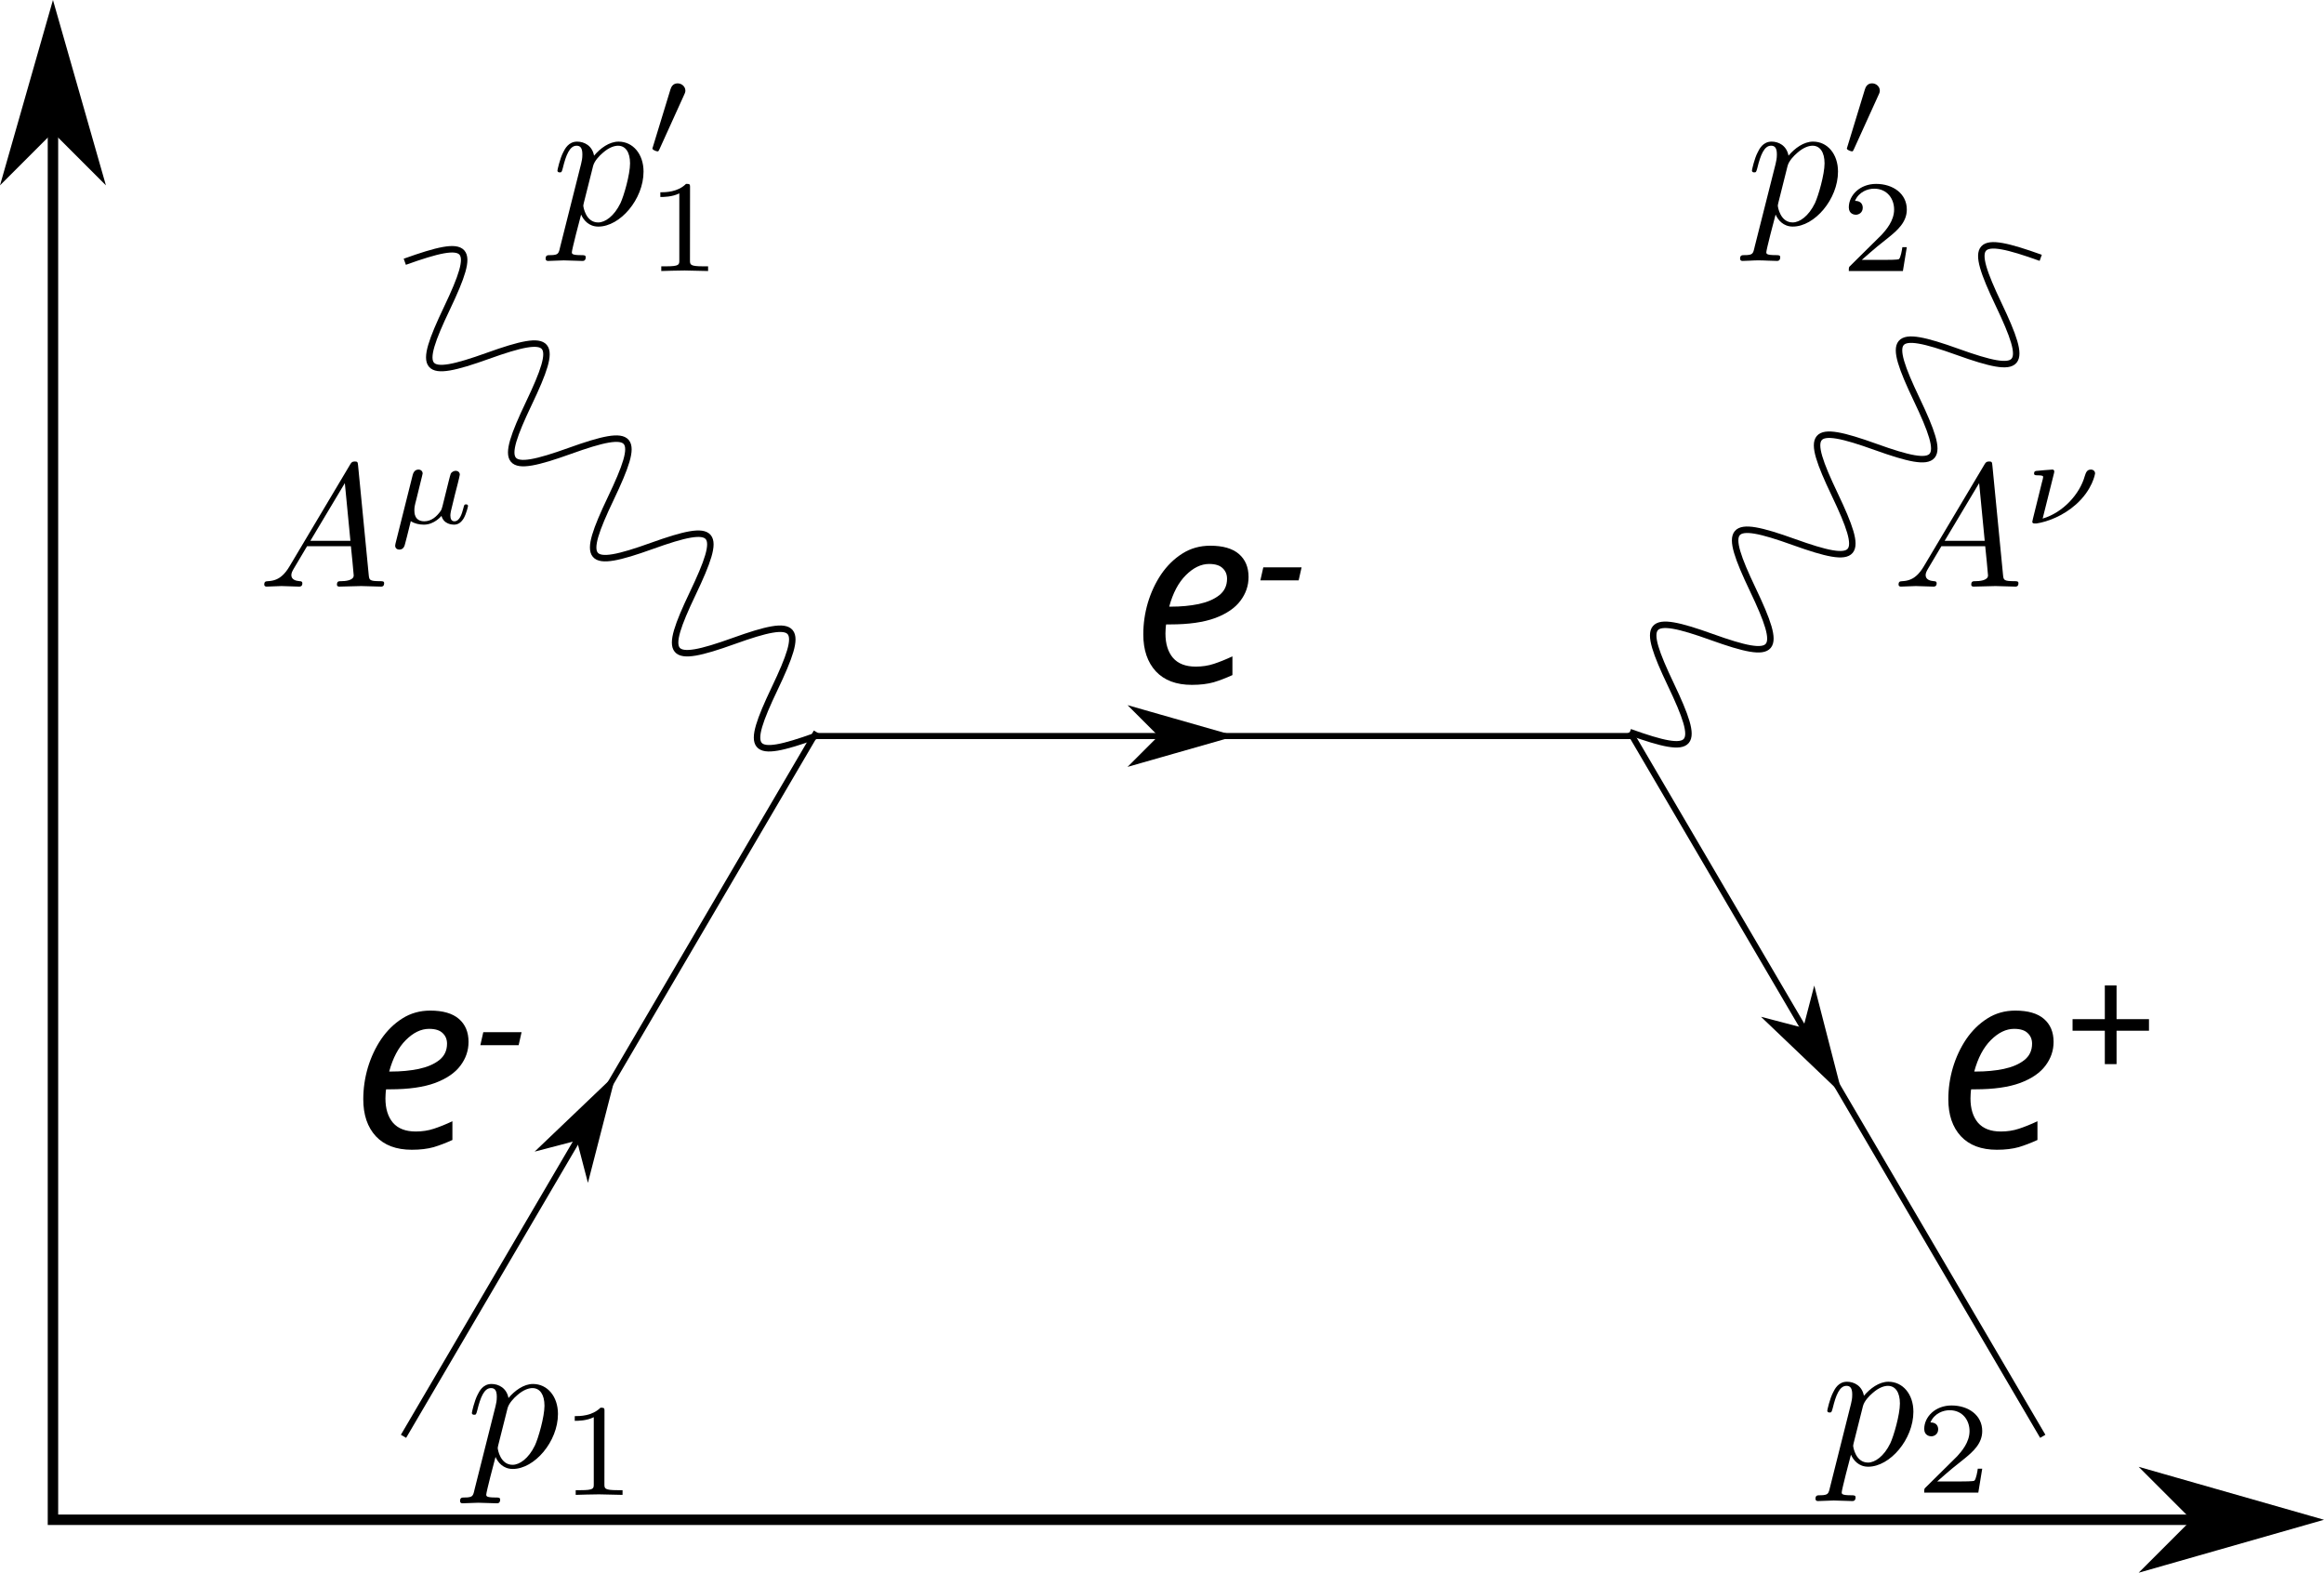
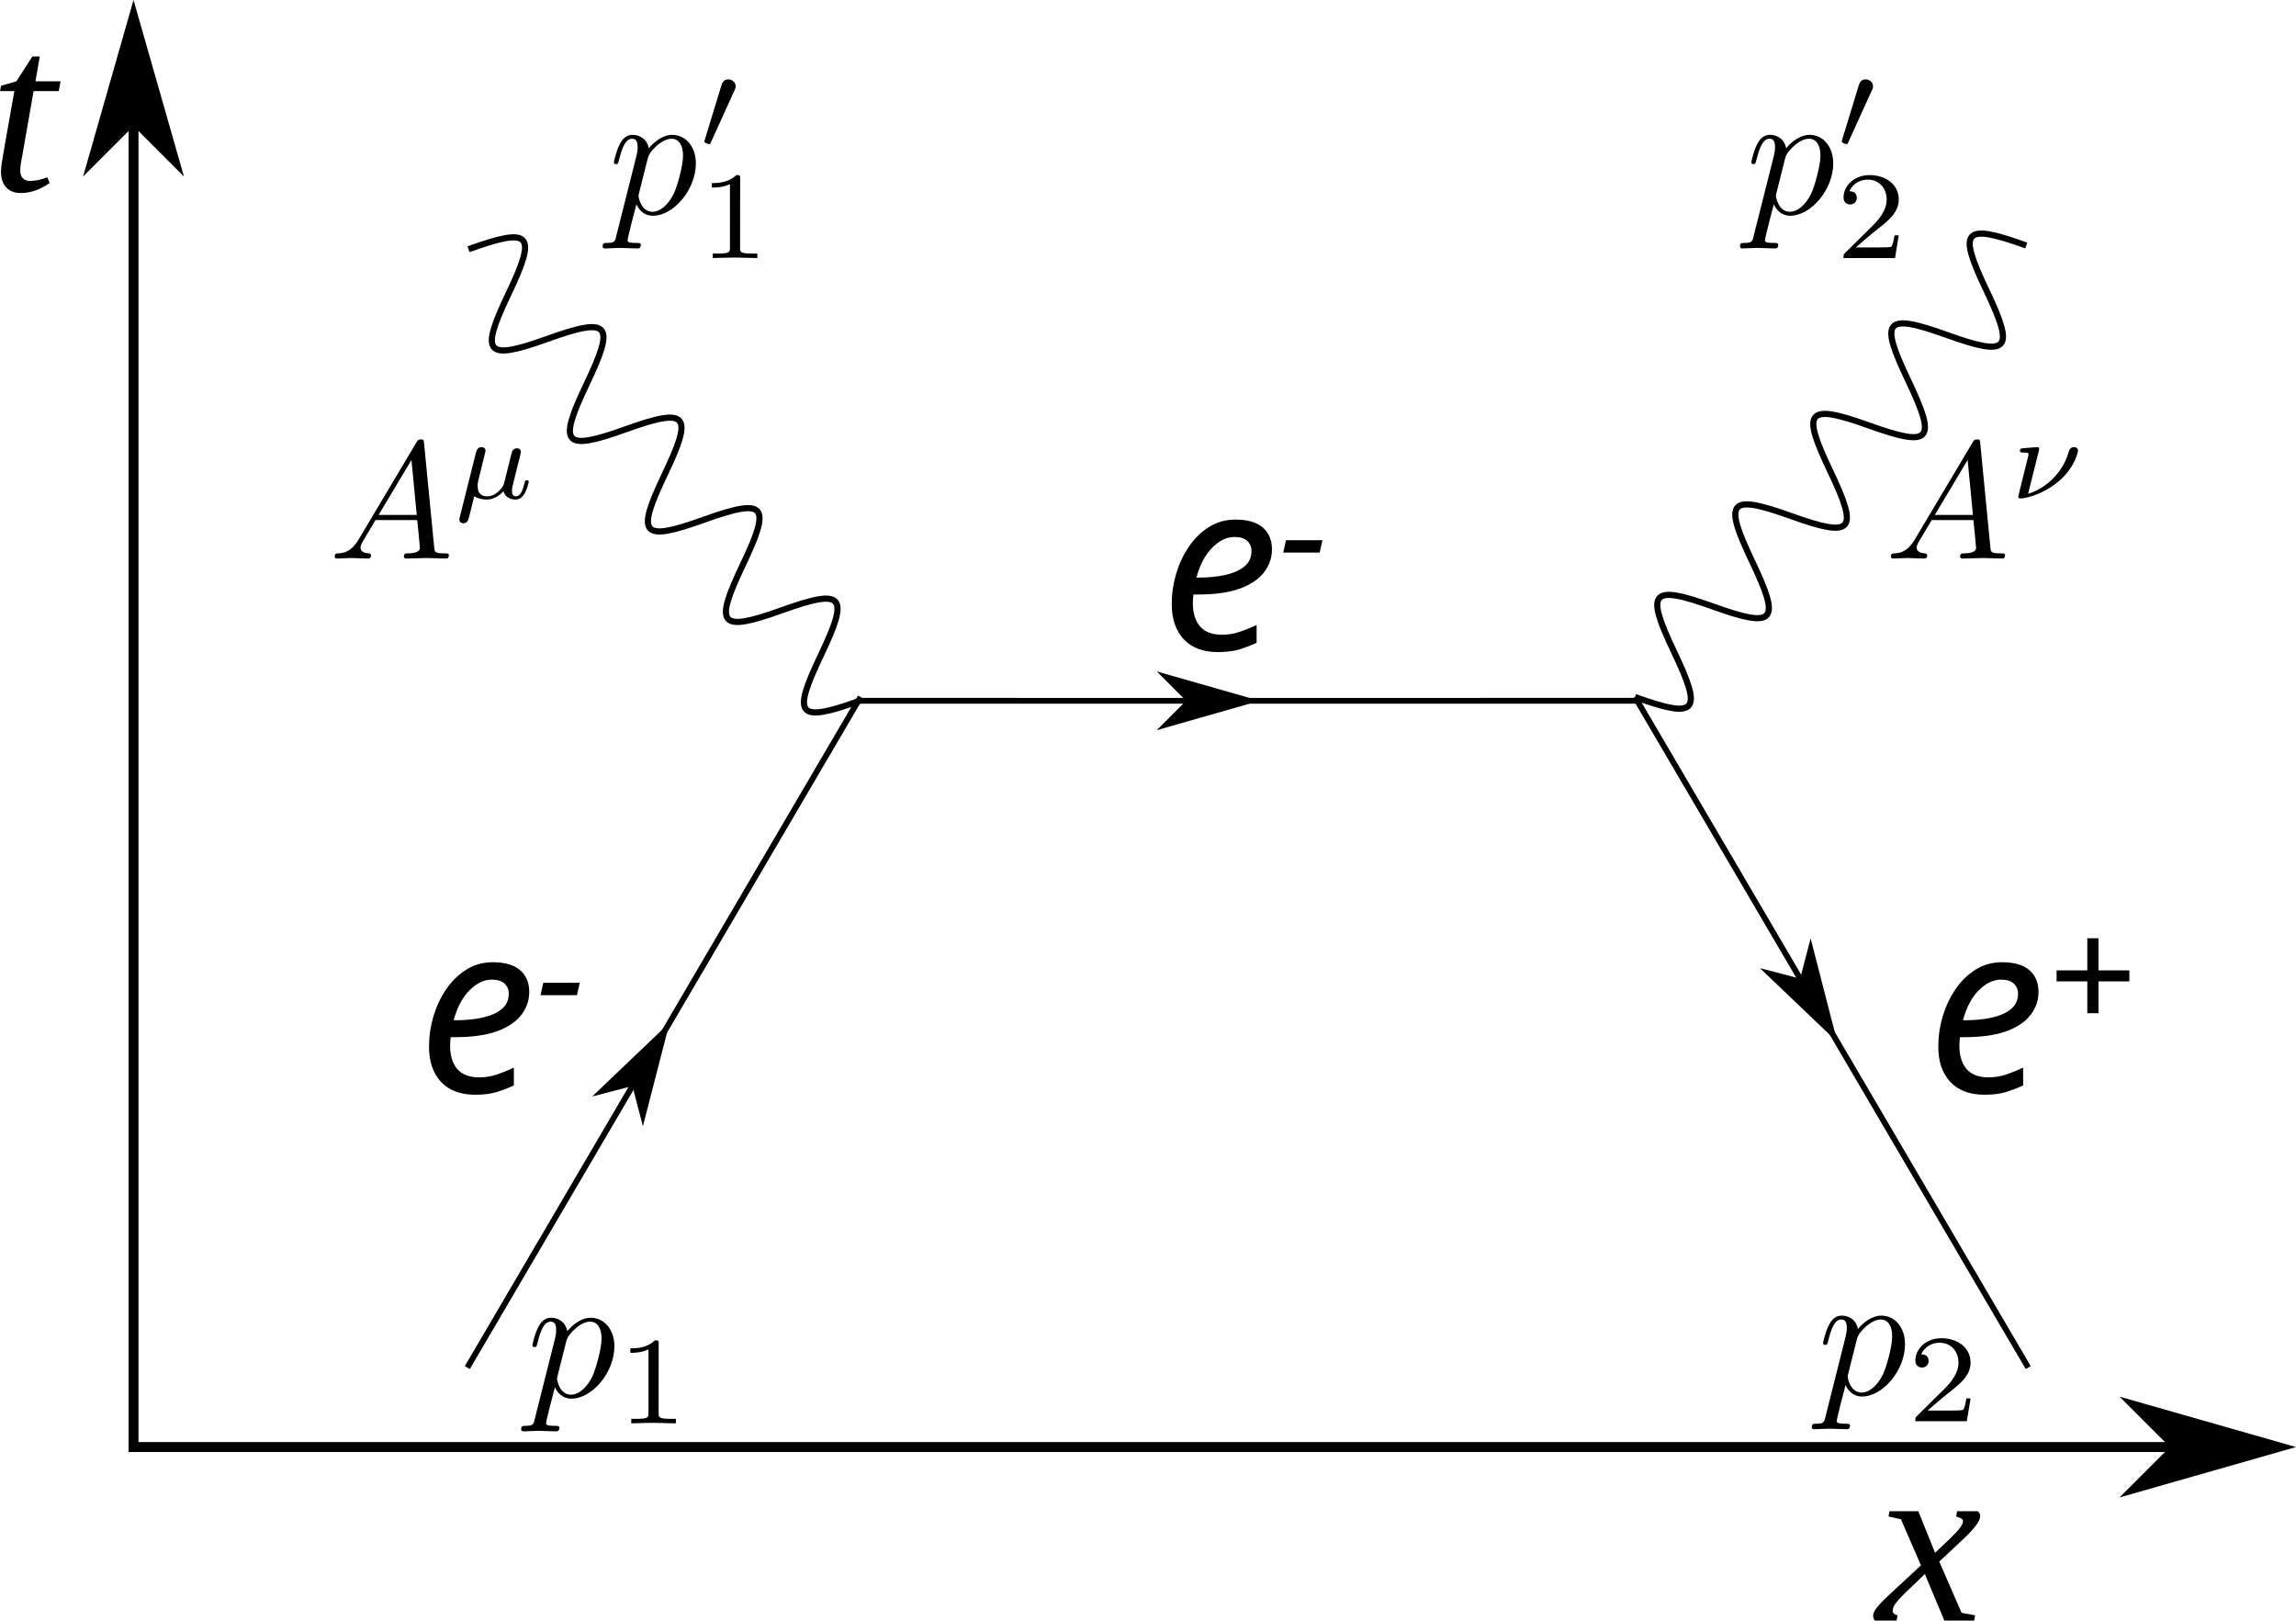
- <svg xmlns="http://www.w3.org/2000/svg" version="1.1" id="svg6866" height="150.808" width="222.863">
+ <svg xmlns="http://www.w3.org/2000/svg" version="1.1" id="svg6866" height="163.207" width="231.231">
  <defs id="defs6868">
    <marker style="overflow:visible" id="Arrow1Lstart" refX="0" refY="0" orient="auto">
      <path transform="matrix(0.8,0,0,0.8,10,0)" style="fill-rule:evenodd;stroke:#000000;stroke-width:1pt" d="M 0,0 5,-5 -12.5,0 5,5 Z" id="path4039" />
    </marker>
    <marker style="overflow:visible" id="Arrow1Lend" refX="0" refY="0" orient="auto">
      <path transform="matrix(-0.8,0,0,-0.8,-10,0)" style="fill-rule:evenodd;stroke:#000000;stroke-width:1pt;marker-start:none" d="M 0,0 5,-5 -12.5,0 5,5 Z" id="path3695" />
    </marker>
    <marker style="overflow:visible" id="marker6911" refX="0" refY="0" orient="auto">
      <path transform="matrix(-0.8,0,0,-0.8,-10,0)" style="fill-rule:evenodd;stroke:#000000;stroke-width:1pt;marker-start:none" d="M 0,0 5,-5 -12.5,0 5,5 Z" id="path6913" />
    </marker>
    <marker style="overflow:visible" id="Arrow1Lend-0" refX="0" refY="0" orient="auto">
      <path transform="matrix(-0.8,0,0,-0.8,-10,0)" style="fill-rule:evenodd;stroke:#000000;stroke-width:1pt;marker-start:none" d="M 0,0 5,-5 -12.5,0 5,5 Z" id="path3695-1" />
    </marker>
    <marker style="overflow:visible" id="marker7518" refX="0" refY="0" orient="auto">
      <path transform="matrix(-0.8,0,0,-0.8,-10,0)" style="fill-rule:evenodd;stroke:#000000;stroke-width:1pt;marker-start:none" d="M 0,0 5,-5 -12.5,0 5,5 Z" id="path7520" />
    </marker>
    <marker style="overflow:visible" id="marker7522" refX="0" refY="0" orient="auto">
      <path transform="matrix(-0.8,0,0,-0.8,-10,0)" style="fill-rule:evenodd;stroke:#000000;stroke-width:1pt;marker-start:none" d="M 0,0 5,-5 -12.5,0 5,5 Z" id="path7524" />
    </marker>
    <marker style="overflow:visible" id="marker7526" refX="0" refY="0" orient="auto">
      <path transform="matrix(-0.8,0,0,-0.8,-10,0)" style="fill-rule:evenodd;stroke:#000000;stroke-width:1pt;marker-start:none" d="M 0,0 5,-5 -12.5,0 5,5 Z" id="path7528" />
    </marker>
  </defs>
-   <g transform="translate(-509.5104,-142.4695)" style="display:inline" id="layer4" />
-   <g transform="translate(-509.5104,-142.4695)" style="display:inline" id="layer1" />
-   <g transform="translate(-509.5104,-142.4695)" style="display:inline" id="layer5">
+   <g transform="translate(-501.1419,-142.4695)" style="display:inline" id="layer4" />
+   <g transform="translate(-501.1419,-142.4695)" style="display:inline" id="layer1" />
+   <g transform="translate(-501.1419,-142.4695)" style="display:inline" id="layer5">
    <path style="display:inline;fill:none;stroke:#000000;stroke-width:0.583px;stroke-linecap:butt;stroke-linejoin:miter;stroke-opacity:1;marker-mid:url(#Arrow1Lend)" d="m 548.206,280.196 19.799,-33.764 19.799,-33.764" id="path7644" />
    <path id="path7652" d="M 705.405,280.196 685.606,246.433 665.807,212.668" style="display:inline;fill:none;stroke:#000000;stroke-width:0.583;stroke-linecap:butt;stroke-linejoin:miter;stroke-miterlimit:4;stroke-dasharray:none;stroke-opacity:1;marker-mid:url(#Arrow1Lstart)" />
    <path style="display:inline;fill:none;stroke:#000000;stroke-width:0.62;stroke-miterlimit:4;stroke-dasharray:none;stroke-opacity:1" d="m 587.728,213.046 c -6.315,2.269 -6.816,1.5 -3.929,-4.557 2.887,-6.058 2.385,-6.827 -3.929,-4.557 -6.315,2.269 -6.816,1.5 -3.929,-4.557 2.887,-6.058 2.386,-6.826 -3.929,-4.557 -6.314,2.269 -6.816,1.5 -3.929,-4.557 2.887,-6.057 2.386,-6.826 -3.929,-4.557 -6.315,2.269 -6.816,1.5 -3.929,-4.557 2.887,-6.058 2.386,-6.826 -3.929,-4.557 -6.315,2.269 -6.816,1.5 -3.929,-4.557 2.887,-6.058 2.276,-6.732 -4.039,-4.463" id="path7656" />
    <path style="display:inline;fill:none;stroke:#000000;stroke-width:1px;stroke-linecap:butt;stroke-linejoin:miter;stroke-opacity:1;marker-start:url(#Arrow1Lstart);marker-end:url(#Arrow1Lend)" d="M 514.589,144.411 V 288.199 H 730.432" id="path7660" />
    <text id="text7665" y="161.676" x="500.087" style="font-style:italic;font-variant:normal;font-weight:normal;font-stretch:normal;line-height:0%;font-family:'Times New Roman';-inkscape-font-specification:'Bitstream Vera Sans Oblique';text-align:start;writing-mode:lr-tb;text-anchor:start;fill:#000000;fill-opacity:1;stroke:none" xml:space="preserve">
      <tspan style="font-size:24px;line-height:1" y="161.676" x="500.087" id="tspan7667">t</tspan>
    </text>
    <text xml:space="preserve" style="font-style:italic;font-variant:normal;font-weight:normal;font-stretch:normal;line-height:0%;font-family:'Times New Roman';-inkscape-font-specification:'Bitstream Vera Sans Oblique';text-align:start;writing-mode:lr-tb;text-anchor:start;fill:#000000;fill-opacity:1;stroke:none" x="690.087" y="305.676" id="text7669">
      <tspan style="font-size:24px;line-height:1" id="tspan7671" x="690.087" y="305.676">x</tspan>
    </text>
    <text id="text3223" y="252.484" x="543.192" style="font-style:normal;font-variant:normal;font-weight:normal;font-stretch:normal;line-height:0%;font-family:cmr10;-inkscape-font-specification:cmr10;text-align:start;letter-spacing:0px;word-spacing:0px;writing-mode:lr-tb;text-anchor:start;fill:#000000;fill-opacity:1;stroke:none" xml:space="preserve">
      <tspan style="font-style:italic;font-size:24px;line-height:1;-inkscape-font-specification:'Bitstream Charter Italic'" y="252.484" x="543.192" id="tspan3225">e<tspan id="tspan3229" style="font-style:italic;font-variant:normal;font-weight:normal;font-stretch:normal;font-size:65.001%;font-family:'Bitstream Charter';-inkscape-font-specification:'Bitstream Charter Italic';baseline-shift:super">-</tspan>
      </tspan>
    </text>
    <text xml:space="preserve" style="font-style:normal;font-variant:normal;font-weight:normal;font-stretch:normal;line-height:0%;font-family:cmr10;-inkscape-font-specification:cmr10;text-align:start;letter-spacing:0px;word-spacing:0px;writing-mode:lr-tb;text-anchor:start;fill:#000000;fill-opacity:1;stroke:none" x="695.192" y="252.484" id="text4685">
      <tspan id="tspan4687" x="695.192" y="252.484" style="font-style:italic;font-size:24px;line-height:1;-inkscape-font-specification:'Bitstream Charter Italic'">e<tspan style="font-style:italic;font-variant:normal;font-weight:normal;font-stretch:normal;font-size:65.001%;font-family:'Bitstream Charter';-inkscape-font-specification:'Bitstream Charter Italic';baseline-shift:super" id="tspan4689">+</tspan>
      </tspan>
    </text>
    <path id="path3922" d="m 587.728,213.046 39.139,1.5e-4 39.139,-1.5e-4" style="display:inline;fill:none;stroke:#000000;stroke-width:0.583px;stroke-linecap:butt;stroke-linejoin:miter;stroke-opacity:1;marker-mid:url(#Arrow1Lend)" />
    <text xml:space="preserve" style="font-style:normal;font-variant:normal;font-weight:normal;font-stretch:normal;line-height:0%;font-family:cmr10;-inkscape-font-specification:cmr10;text-align:start;letter-spacing:0px;word-spacing:0px;writing-mode:lr-tb;text-anchor:start;fill:#000000;fill-opacity:1;stroke:none" x="617.994" y="207.908" id="text3928">
      <tspan id="tspan3926" x="617.994" y="207.908" style="font-style:italic;font-size:24px;line-height:1;-inkscape-font-specification:'Bitstream Charter Italic'">e<tspan style="font-style:italic;font-variant:normal;font-weight:normal;font-stretch:normal;font-size:65.001%;font-family:'Bitstream Charter';-inkscape-font-specification:'Bitstream Charter Italic';baseline-shift:super" id="tspan3924">-</tspan>
      </tspan>
    </text>
    <path id="path3930" d="m 665.807,212.668 c 6.315,2.269 6.816,1.5 3.929,-4.557 -2.887,-6.058 -2.385,-6.827 3.929,-4.557 6.315,2.269 6.816,1.5 3.929,-4.557 -2.887,-6.058 -2.386,-6.826 3.929,-4.557 6.314,2.269 6.816,1.5 3.929,-4.557 -2.887,-6.057 -2.386,-6.826 3.929,-4.557 6.315,2.269 6.816,1.5 3.929,-4.557 -2.887,-6.058 -2.386,-6.826 3.929,-4.557 6.315,2.269 6.816,1.5 3.929,-4.557 -2.887,-6.058 -2.276,-6.732 4.039,-4.463" style="display:inline;fill:none;stroke:#000000;stroke-width:0.62;stroke-miterlimit:4;stroke-dasharray:none;stroke-opacity:1" />
    <g id="g4240" transform="matrix(1.534527,0,0,1.534527,439.8911,61.99528)">
      <g word-spacing="normal" letter-spacing="normal" font-size-adjust="none" font-stretch="normal" font-weight="normal" font-variant="normal" font-style="normal" stroke-miterlimit="10.433" xml:space="preserve" transform="matrix(0.2192318,0,0,-0.2192318,-38.36557,178.1506)" id="g4238" style="font-style:normal;font-variant:normal;font-weight:normal;font-stretch:normal;letter-spacing:normal;word-spacing:normal;text-anchor:start;fill:none;fill-opacity:1;fill-rule:evenodd;stroke:#000000;stroke-linecap:butt;stroke-linejoin:miter;stroke-miterlimit:10.433;stroke-dasharray:none;stroke-dashoffset:0;stroke-opacity:1">
        <path id="path4234" d="m 464.44,411.93 -0.19,-0.3 -0.18,-0.29 -0.19,-0.28 -0.19,-0.26 -0.18,-0.25 -0.19,-0.23 -0.19,-0.22 -0.18,-0.21 -0.19,-0.2 -0.19,-0.18 -0.18,-0.17 -0.19,-0.16 -0.19,-0.15 -0.18,-0.14 -0.19,-0.13 -0.19,-0.12 -0.19,-0.11 -0.19,-0.1 -0.19,-0.09 -0.19,-0.09 -0.19,-0.07 -0.2,-0.07 -0.19,-0.07 -0.2,-0.05 -0.19,-0.05 -0.2,-0.04 -0.2,-0.04 -0.19,-0.03 -0.41,-0.05 -0.4,-0.03 c -0.61,-0.05 -1.05,-0.05 -1.05,-1 0,-0.3 0.25,-0.55 0.64,-0.55 1.34,0 2.89,0.16 4.28,0.16 1.64,0 3.39,-0.16 4.99,-0.16 0.29,0 0.95,0 0.95,0.95 0,0.55 -0.45,0.6 -0.8,0.6 -1.15,0.09 -2.34,0.5 -2.34,1.73 0,0.61 0.3,1.16 0.69,1.84 l 3.79,6.39 h 12.5 l -0.14,1.54 h -11.42 l 9.83,16.45 1.59,-16.45 0.14,-1.54 c 0.11,-1.04 0.8,-7.82 0.8,-8.32 0,-1.5 -2.59,-1.64 -3.58,-1.64 -0.7,0 -1.2,0 -1.2,-1 0,-0.55 0.59,-0.55 0.7,-0.55 2.03,0 4.19,0.16 6.22,0.16 1.25,0 4.39,-0.16 5.64,-0.16 0.3,0 0.89,0 0.89,1 0,0.55 -0.5,0.55 -1.14,0.55 -3.09,0 -3.09,0.34 -3.25,1.79 l -3.03,31.13 c -0.11,1 -0.11,1.2 -0.95,1.2 -0.8,0 -0.99,-0.34 -1.3,-0.84 z" style="fill:#000000;stroke-width:0" />
        <path id="path4236" d="m 494.71,418.59 -0.01,-0.05 -0.01,-0.04 -0.01,-0.05 -0.01,-0.04 v -0.04 l -0.01,-0.04 -0.01,-0.03 -0.01,-0.04 v -0.03 l -0.01,-0.03 v -0.03 l -0.01,-0.03 v -0.03 l -0.01,-0.02 v -0.03 -0.02 l -0.01,-0.02 v -0.02 -0.02 -0.01 -0.02 l -0.01,-0.01 v -0.02 -0.01 -0.01 -0.01 -0.01 -0.01 0 -0.01 0 0 c 0,-0.77 0.62,-1.11 1.17,-1.11 1.27,0 1.53,1.14 1.67,1.73 0.08,0.17 0.77,2.97 1.61,6.38 1.08,-0.72 2.47,-1 3.74,-1 2.98,0 4.93,2.43 5.01,2.5 0.66,-2.41 3.07,-2.5 3.58,-2.5 1.27,0 2.13,0.76 2.77,1.84 0.76,1.36 1.21,3.34 1.21,3.48 0,0.46 -0.45,0.46 -0.56,0.46 -0.48,0 -0.53,-0.14 -0.76,-1.08 -0.43,-1.67 -1.08,-3.74 -2.55,-3.74 -0.91,0 -1.16,0.77 -1.16,1.71 0,0.59 0.29,1.86 0.54,2.76 0.25,0.94 0.59,2.36 0.76,3.13 l 0.8,3.11 c 0.22,0.87 0.59,2.4 0.59,2.58 0,0.68 -0.54,1.1 -1.14,1.1 -0.39,0 -1.05,-0.17 -1.44,-0.82 -0.11,-0.22 -0.37,-1.33 -0.56,-2.03 l -0.72,-2.9 -1.08,-4.35 c -0.25,-0.86 -0.25,-0.94 -0.56,-1.4 -1.08,-1.53 -2.61,-2.89 -4.61,-2.89 -2.84,0 -2.84,2.47 -2.84,3.11 0,0.91 0.09,1.36 0.59,3.24 0.35,1.53 0.41,1.78 0.77,3.14 l 0.48,1.95 c 0.17,0.72 0.52,2.05 0.52,2.19 0,0.62 -0.49,1.11 -1.19,1.11 -1.25,0 -1.56,-1.22 -1.67,-1.63 z" style="fill:#000000;stroke-width:0" />
      </g>
    </g>
    <g transform="matrix(1.534527,0,0,1.534527,596.6148,61.99528)" id="g4371">
      <g style="font-style:normal;font-variant:normal;font-weight:normal;font-stretch:normal;letter-spacing:normal;word-spacing:normal;text-anchor:start;fill:none;fill-opacity:1;fill-rule:evenodd;stroke:#000000;stroke-linecap:butt;stroke-linejoin:miter;stroke-miterlimit:10.433;stroke-dasharray:none;stroke-dashoffset:0;stroke-opacity:1" id="content" transform="matrix(0.2192318,0,0,-0.2192318,-38.36557,178.1506)" xml:space="preserve" stroke-miterlimit="10.433" font-style="normal" font-variant="normal" font-weight="normal" font-stretch="normal" font-size-adjust="none" letter-spacing="normal" word-spacing="normal">
        <path style="fill:#000000;stroke-width:0" d="m 464.44,411.93 -0.19,-0.3 -0.18,-0.29 -0.19,-0.28 -0.19,-0.26 -0.18,-0.25 -0.19,-0.23 -0.19,-0.22 -0.18,-0.21 -0.19,-0.2 -0.19,-0.18 -0.18,-0.17 -0.19,-0.16 -0.19,-0.15 -0.18,-0.14 -0.19,-0.13 -0.19,-0.12 -0.19,-0.11 -0.19,-0.1 -0.19,-0.09 -0.19,-0.09 -0.19,-0.07 -0.2,-0.07 -0.19,-0.07 -0.2,-0.05 -0.19,-0.05 -0.2,-0.04 -0.2,-0.04 -0.19,-0.03 -0.41,-0.05 -0.4,-0.03 c -0.61,-0.05 -1.05,-0.05 -1.05,-1 0,-0.3 0.25,-0.55 0.64,-0.55 1.34,0 2.89,0.16 4.28,0.16 1.64,0 3.39,-0.16 4.99,-0.16 0.29,0 0.95,0 0.95,0.95 0,0.55 -0.45,0.6 -0.8,0.6 -1.15,0.09 -2.34,0.5 -2.34,1.73 0,0.61 0.3,1.16 0.69,1.84 l 3.79,6.39 h 12.5 l -0.14,1.54 h -11.42 l 9.83,16.45 1.59,-16.45 0.14,-1.54 c 0.11,-1.04 0.8,-7.82 0.8,-8.32 0,-1.5 -2.59,-1.64 -3.58,-1.64 -0.7,0 -1.2,0 -1.2,-1 0,-0.55 0.59,-0.55 0.7,-0.55 2.03,0 4.19,0.16 6.22,0.16 1.25,0 4.39,-0.16 5.64,-0.16 0.3,0 0.89,0 0.89,1 0,0.55 -0.5,0.55 -1.14,0.55 -3.09,0 -3.09,0.34 -3.25,1.79 l -3.03,31.13 c -0.11,1 -0.11,1.2 -0.95,1.2 -0.8,0 -0.99,-0.34 -1.3,-0.84 z" id="path4366" />
        <path style="fill:#000000;stroke-width:0" d="m 501.59,438.56 0.01,0.03 v 0.02 l 0.01,0.03 v 0.03 l 0.01,0.04 v 0.03 l 0.01,0.03 v 0.03 l 0.01,0.04 v 0.03 0.04 l 0.01,0.03 v 0.03 0.04 0.03 0.03 c 0,0.04 0,0.49 -0.54,0.49 -0.05,0 -2.04,-0.17 -2.27,-0.17 -0.67,-0.07 -1.3,-0.1 -1.95,-0.18 -0.57,-0.03 -0.99,-0.06 -0.99,-0.79 0,-0.49 0.49,-0.49 0.91,-0.49 1.67,0 1.67,-0.22 1.67,-0.53 0,-0.2 -0.17,-0.9 -0.31,-1.36 l -1.74,-7.03 c -0.87,-3.48 -1.04,-4.19 -1.04,-4.33 0,-0.48 0.51,-0.48 0.65,-0.48 h 0.57 c 3.09,0.48 7.53,2.12 11.25,5.44 4.73,4.22 5.43,8.75 5.43,8.81 0,0.62 -0.48,1.11 -1.19,1.11 -1.21,0 -1.45,-0.97 -1.78,-1.94 -1.39,-4.95 -6.06,-10.28 -11.98,-12.03 z" id="path4368" />
      </g>
    </g>
    <g id="g4665" transform="matrix(1.647369,0,0,1.647369,516.2703,17.21857)">
      <g word-spacing="normal" letter-spacing="normal" font-size-adjust="none" font-stretch="normal" font-weight="normal" font-variant="normal" font-style="normal" stroke-miterlimit="10.433" xml:space="preserve" transform="matrix(0.2192318,0,0,-0.2192318,-38.36557,178.1506)" id="g4663" style="font-style:normal;font-variant:normal;font-weight:normal;font-stretch:normal;letter-spacing:normal;word-spacing:normal;text-anchor:start;fill:none;fill-opacity:1;fill-rule:evenodd;stroke:#000000;stroke-linecap:butt;stroke-linejoin:miter;stroke-miterlimit:10.433;stroke-dasharray:none;stroke-dashoffset:0;stroke-opacity:1">
        <path id="path4657" d="m 622.15,400.12 -0.03,-0.15 -0.04,-0.15 -0.03,-0.14 -0.04,-0.13 -0.03,-0.13 -0.03,-0.11 -0.04,-0.12 -0.03,-0.1 -0.04,-0.1 -0.04,-0.09 -0.04,-0.09 -0.05,-0.08 -0.05,-0.07 -0.05,-0.07 -0.06,-0.07 -0.06,-0.06 -0.07,-0.05 -0.07,-0.05 -0.08,-0.04 -0.09,-0.04 -0.09,-0.04 -0.1,-0.03 -0.11,-0.03 -0.12,-0.02 -0.13,-0.02 -0.06,-0.01 -0.07,-0.01 -0.07,-0.01 -0.08,-0.01 h -0.07 l -0.08,-0.01 h -0.08 l -0.09,-0.01 h -0.09 -0.09 -0.09 -0.09 l -0.1,-0.01 h -0.1 c -0.6,0 -1.15,0 -1.15,-0.93 0,-0.41 0.25,-0.61 0.65,-0.61 1.35,0 2.79,0.15 4.18,0.15 1.64,0 3.35,-0.15 4.94,-0.15 0.25,0 0.89,0 0.89,1 0,0.54 -0.5,0.54 -1.19,0.54 -2.5,0 -2.5,0.36 -2.5,0.8 0,0.61 2.1,8.72 2.46,9.97 0.64,-1.44 2.03,-3.19 4.57,-3.19 l -0.04,1.1 c -3.3,0 -3.94,4.14 -3.94,4.43 0,0.1 0,0.21 0.14,0.8 l 2.45,9.77 c 0.35,1.34 1.69,2.73 2.58,3.48 1.75,1.55 3.21,1.89 4.05,1.89 1.98,0 3.19,-1.73 3.19,-4.69 0,-2.93 -1.65,-8.65 -2.55,-10.56 -1.69,-3.48 -4.08,-5.12 -5.92,-5.12 l 0.04,-1.1 c 5.78,0 12,7.27 12,14.6 0,4.68 -2.82,7.96 -6.62,7.96 -2.48,0 -4.88,-1.78 -6.52,-3.73 -0.5,2.69 -2.64,3.73 -4.48,3.73 -2.3,0 -3.25,-1.93 -3.69,-2.82 -0.91,-1.71 -1.54,-4.69 -1.54,-4.85 0,-0.5 0.5,-0.5 0.59,-0.5 0.5,0 0.54,0.07 0.84,1.16 0.86,3.53 1.85,5.92 3.64,5.92 0.85,0 1.55,-0.39 1.55,-2.28 0,-1.16 -0.16,-1.7 -0.34,-2.55 z" style="fill:#000000;stroke-width:0" />
        <path id="path4659" d="m 655.11,440.65 0.02,0.06 0.03,0.05 0.02,0.05 0.02,0.05 0.02,0.04 0.02,0.05 0.02,0.04 0.02,0.04 0.01,0.05 0.02,0.04 0.01,0.03 0.01,0.04 0.01,0.04 0.01,0.03 0.01,0.04 0.01,0.03 0.01,0.03 0.01,0.03 v 0.03 l 0.01,0.03 v 0.03 l 0.01,0.03 v 0.03 0.02 l 0.01,0.06 v 0.05 0.04 0.05 c 0,1.08 -0.98,1.92 -2.06,1.92 -1.33,0 -1.74,-1.09 -1.91,-1.64 l -4.61,-15.09 c -0.03,-0.06 -0.17,-0.52 -0.17,-0.56 0,-0.41 1.08,-0.77 1.36,-0.77 0.25,0 0.28,0.08 0.52,0.59 z" style="fill:#000000;stroke-width:0" />
        <path id="path4661" d="m 662.59,400.18 h -1.18 c -0.1,-0.76 -0.46,-2.82 -0.91,-3.17 -0.27,-0.2 -2.95,-0.2 -3.44,-0.2 h -6.42 c 3.66,3.23 4.88,4.2 6.97,5.84 2.58,2.06 4.98,4.22 4.98,7.53 0,4.22 -3.68,6.8 -8.15,6.8 -4.32,0 -7.25,-3.03 -7.25,-6.23 0,-1.79 1.5,-1.96 1.86,-1.96 0.83,0 1.84,0.6 1.84,1.85 0,0.62 -0.25,1.84 -2.06,1.84 1.08,2.47 3.45,3.23 5.09,3.23 3.49,0 5.3,-2.7 5.3,-5.53 0,-3.03 -2.16,-5.43 -3.28,-6.68 l -8.39,-8.3 c -0.36,-0.31 -0.36,-0.39 -0.36,-1.36 h 14.36 z" style="fill:#000000;stroke-width:0" />
      </g>
    </g>
    <g id="g4820" transform="translate(85.06046,33.35646)">
      <path style="font-style:normal;font-variant:normal;font-weight:normal;font-stretch:normal;letter-spacing:normal;word-spacing:normal;text-anchor:start;display:inline;fill:#000000;fill-opacity:1;fill-rule:evenodd;stroke:#000000;stroke-width:0;stroke-linecap:butt;stroke-linejoin:miter;stroke-miterlimit:10.433;stroke-dasharray:none;stroke-dashoffset:0;stroke-opacity:1" d="m 478.156,132.836 -0.011,0.054 -0.015,0.054 -0.011,0.051 -0.011,0.047 -0.014,0.047 -0.011,0.04 -0.011,0.043 -0.015,0.036 -0.014,0.036 -0.015,0.033 -0.015,0.033 -0.018,0.029 -0.018,0.025 -0.018,0.025 -0.022,0.025 -0.022,0.022 -0.025,0.018 -0.025,0.018 -0.029,0.015 -0.033,0.014 -0.033,0.014 -0.036,0.011 -0.04,0.011 -0.043,0.007 -0.043,0.007 -0.025,0.004 -0.025,0.004 -0.025,0.004 -0.029,0.004 h -0.025 l -0.029,0.004 h -0.029 l -0.033,0.004 h -0.029 -0.033 -0.036 -0.033 l -0.036,0.004 h -0.036 c -0.217,0 -0.412,0 -0.412,0.336 0,0.148 0.09,0.22 0.231,0.22 0.491,0 1.008,-0.054 1.51,-0.054 0.596,0 1.21,0.054 1.784,0.054 0.09,0 0.321,0 0.321,-0.361 0,-0.195 -0.181,-0.195 -0.426,-0.195 -0.903,0 -0.903,-0.13 -0.903,-0.289 0,-0.22 0.755,-3.149 0.885,-3.601 0.231,0.52 0.733,1.152 1.654,1.152 l -0.018,-0.397 c -1.192,0 -1.423,-1.495 -1.423,-1.6 0,-0.036 0,-0.076 0.051,-0.289 l 0.888,-3.528 c 0.123,-0.484 0.607,-0.986 0.928,-1.257 0.632,-0.56 1.159,-0.683 1.463,-0.683 0.719,0 1.152,0.625 1.152,1.694 0,1.058 -0.592,3.124 -0.921,3.814 -0.61,1.257 -1.474,1.849 -2.138,1.849 l 0.018,0.397 c 2.087,0 4.334,-2.626 4.334,-5.273 0,-1.69 -1.022,-2.875 -2.394,-2.875 -0.896,0 -1.759,0.643 -2.351,1.347 -0.181,-0.972 -0.953,-1.347 -1.622,-1.347 -0.831,0 -1.174,0.697 -1.333,1.018 -0.325,0.618 -0.556,1.694 -0.556,1.752 0,0.181 0.181,0.181 0.213,0.181 0.181,0 0.199,-0.025 0.303,-0.419 0.311,-1.275 0.668,-2.138 1.318,-2.138 0.303,0 0.556,0.141 0.556,0.823 0,0.419 -0.054,0.614 -0.123,0.921 z" id="path4649" />
      <path style="font-style:normal;font-variant:normal;font-weight:normal;font-stretch:normal;letter-spacing:normal;word-spacing:normal;text-anchor:start;display:inline;fill:#000000;fill-opacity:1;fill-rule:evenodd;stroke:#000000;stroke-width:0;stroke-linecap:butt;stroke-linejoin:miter;stroke-miterlimit:10.433;stroke-dasharray:none;stroke-dashoffset:0;stroke-opacity:1" d="m 490.059,118.199 0.007,-0.022 0.011,-0.018 0.007,-0.018 0.007,-0.018 0.007,-0.014 0.007,-0.018 0.007,-0.014 0.007,-0.014 0.004,-0.018 0.004,-0.014 0.007,-0.011 0.004,-0.014 0.004,-0.014 0.004,-0.011 0.004,-0.015 0.004,-0.011 0.004,-0.011 v -0.011 l 0.004,-0.011 0.004,-0.011 v -0.011 -0.011 l 0.004,-0.011 v -0.007 l 0.004,-0.022 v -0.018 -0.014 -0.018 c 3.2e-4,-0.39 -0.354,-0.693 -0.744,-0.693 -0.48,0 -0.628,0.394 -0.69,0.592 l -1.665,5.45 c -0.011,0.022 -0.061,0.188 -0.061,0.202 0,0.148 0.39,0.278 0.491,0.278 0.09,0 0.101,-0.029 0.188,-0.213 z" id="path4651" />
      <path style="font-style:normal;font-variant:normal;font-weight:normal;font-stretch:normal;letter-spacing:normal;word-spacing:normal;text-anchor:start;display:inline;fill:#000000;fill-opacity:1;fill-rule:evenodd;stroke:#000000;stroke-width:0;stroke-linecap:butt;stroke-linejoin:miter;stroke-miterlimit:10.433;stroke-dasharray:none;stroke-dashoffset:0;stroke-opacity:1" d="m 490.623,127.101 v -0.014 -0.015 -0.014 -0.014 -0.014 -0.015 -0.014 -0.011 l -0.004,-0.014 v -0.011 -0.011 -0.011 -0.011 l -0.004,-0.011 v -0.011 l -0.004,-0.007 v -0.011 -0.007 l -0.004,-0.007 v -0.011 l -0.007,-0.014 -0.004,-0.014 -0.007,-0.011 -0.007,-0.011 -0.007,-0.011 -0.007,-0.011 -0.011,-0.007 -0.011,-0.007 -0.015,-0.004 -0.011,-0.007 -0.015,-0.004 -0.018,-0.004 -0.007,-0.004 h -0.011 l -0.007,-0.004 h -0.011 -0.011 l -0.007,-0.004 h -0.011 -0.011 -0.015 -0.011 l -0.011,-0.004 h -0.015 -0.015 -0.011 -0.015 -0.015 -0.015 -0.018 -0.015 -0.018 c -0.805,0.795 -1.947,0.805 -2.463,0.805 v 0.451 c 0.303,0 1.134,0 1.82,-0.347 v 6.414 c 0,0.419 0,0.581 -1.257,0.581 h -0.473 v 0.451 c 0.224,-0.011 1.77,-0.051 2.239,-0.051 0.39,0 1.976,0.04 2.25,0.051 v -0.451 h -0.48 c -1.257,0 -1.257,-0.163 -1.257,-0.581 z" id="path4653" />
    </g>
    <path id="path4641" d="m 555.011,285.321 -0.011,0.054 -0.015,0.054 -0.011,0.051 -0.011,0.047 -0.014,0.047 -0.011,0.04 -0.014,0.043 -0.011,0.036 -0.014,0.036 -0.015,0.033 -0.015,0.033 -0.018,0.029 -0.018,0.025 -0.018,0.025 -0.022,0.025 -0.022,0.022 -0.025,0.018 -0.025,0.018 -0.029,0.015 -0.033,0.014 -0.033,0.014 -0.036,0.011 -0.04,0.011 -0.043,0.007 -0.047,0.007 -0.022,0.004 -0.025,0.004 -0.025,0.004 -0.029,0.004 h -0.025 l -0.029,0.004 h -0.029 l -0.033,0.004 h -0.029 -0.033 -0.036 -0.033 l -0.036,0.004 h -0.036 c -0.217,0 -0.412,0 -0.412,0.336 0,0.148 0.09,0.22 0.231,0.22 0.491,0 1.008,-0.054 1.51,-0.054 0.592,0 1.21,0.054 1.784,0.054 0.09,0 0.321,0 0.321,-0.361 0,-0.195 -0.181,-0.195 -0.43,-0.195 -0.903,0 -0.903,-0.13 -0.903,-0.289 0,-0.22 0.758,-3.149 0.888,-3.601 0.231,0.52 0.733,1.152 1.654,1.152 l -0.018,-0.397 c -1.192,0 -1.423,-1.495 -1.423,-1.6 0,-0.036 0,-0.076 0.051,-0.289 l 0.888,-3.528 c 0.123,-0.484 0.607,-0.986 0.928,-1.257 0.632,-0.56 1.159,-0.683 1.463,-0.683 0.715,0 1.152,0.625 1.152,1.694 0,1.058 -0.592,3.124 -0.921,3.814 -0.61,1.257 -1.474,1.849 -2.138,1.849 l 0.018,0.397 c 2.087,0 4.334,-2.626 4.334,-5.273 0,-1.69 -1.022,-2.875 -2.394,-2.875 -0.896,0 -1.759,0.643 -2.351,1.347 -0.181,-0.972 -0.957,-1.347 -1.622,-1.347 -0.831,0 -1.174,0.697 -1.333,1.018 -0.325,0.618 -0.556,1.694 -0.556,1.752 0,0.181 0.181,0.181 0.213,0.181 0.181,0 0.199,-0.025 0.303,-0.419 0.311,-1.275 0.668,-2.138 1.315,-2.138 0.307,0 0.56,0.141 0.56,0.823 0,0.419 -0.054,0.614 -0.123,0.921 z" style="font-style:normal;font-variant:normal;font-weight:normal;font-stretch:normal;letter-spacing:normal;word-spacing:normal;text-anchor:start;display:inline;fill:#000000;fill-opacity:1;fill-rule:evenodd;stroke:#000000;stroke-width:0;stroke-linecap:butt;stroke-linejoin:miter;stroke-miterlimit:10.433;stroke-dasharray:none;stroke-dashoffset:0;stroke-opacity:1" />
    <path id="path4643" d="m 567.478,277.809 v -0.014 -0.014 -0.018 -0.014 -0.011 -0.014 -0.014 -0.011 -0.014 -0.011 l -0.004,-0.011 v -0.011 -0.011 -0.011 l -0.004,-0.011 v -0.007 l -0.004,-0.011 v -0.007 l -0.004,-0.011 v -0.007 l -0.004,-0.014 -0.007,-0.014 -0.007,-0.011 -0.004,-0.011 -0.011,-0.011 -0.007,-0.011 -0.011,-0.007 -0.011,-0.007 -0.011,-0.007 -0.015,-0.004 -0.015,-0.004 -0.015,-0.007 h -0.011 -0.007 l -0.011,-0.004 h -0.007 l -0.011,-0.004 h -0.011 -0.011 -0.011 -0.011 l -0.015,-0.004 h -0.011 -0.015 -0.011 -0.015 -0.015 -0.014 -0.015 -0.015 -0.018 -0.015 c -0.809,0.795 -1.947,0.805 -2.467,0.805 v 0.451 c 0.303,0 1.134,0 1.824,-0.35 v 6.418 c 0,0.419 0,0.581 -1.26,0.581 h -0.473 v 0.451 c 0.224,-0.011 1.77,-0.051 2.239,-0.051 0.39,0 1.976,0.04 2.254,0.051 v -0.451 h -0.48 c -1.26,0 -1.26,-0.163 -1.26,-0.581 z" style="font-style:normal;font-variant:normal;font-weight:normal;font-stretch:normal;letter-spacing:normal;word-spacing:normal;text-anchor:start;display:inline;fill:#000000;fill-opacity:1;fill-rule:evenodd;stroke:#000000;stroke-width:0;stroke-linecap:butt;stroke-linejoin:miter;stroke-miterlimit:10.433;stroke-dasharray:none;stroke-dashoffset:0;stroke-opacity:1" />
    <path id="path4645" d="m 684.997,285.106 -0.015,0.054 -0.011,0.054 -0.015,0.051 -0.011,0.047 -0.011,0.047 -0.015,0.04 -0.011,0.043 -0.015,0.036 -0.014,0.036 -0.015,0.033 -0.015,0.033 -0.014,0.029 -0.018,0.025 -0.022,0.025 -0.022,0.025 -0.022,0.022 -0.025,0.018 -0.025,0.018 -0.029,0.014 -0.033,0.015 -0.033,0.014 -0.036,0.011 -0.04,0.011 -0.043,0.007 -0.043,0.007 -0.025,0.004 -0.025,0.004 -0.025,0.004 -0.025,0.004 h -0.029 l -0.029,0.004 h -0.029 l -0.033,0.004 h -0.029 -0.033 -0.033 -0.036 l -0.036,0.004 h -0.036 c -0.213,0 -0.412,0 -0.412,0.336 0,0.148 0.09,0.22 0.231,0.22 0.491,0 1.011,-0.054 1.513,-0.054 0.592,0 1.206,0.054 1.78,0.054 0.09,0 0.321,0 0.321,-0.361 0,-0.195 -0.181,-0.195 -0.426,-0.195 -0.903,0 -0.903,-0.13 -0.903,-0.289 0,-0.22 0.755,-3.149 0.885,-3.601 0.231,0.52 0.733,1.152 1.654,1.152 l -0.018,-0.397 c -1.192,0 -1.423,-1.495 -1.423,-1.6 0,-0.036 0,-0.076 0.051,-0.289 l 0.888,-3.528 c 0.123,-0.484 0.607,-0.986 0.932,-1.257 0.632,-0.56 1.156,-0.683 1.459,-0.683 0.719,0 1.152,0.625 1.152,1.694 0,1.058 -0.592,3.124 -0.921,3.814 -0.607,1.257 -1.474,1.849 -2.138,1.849 l 0.018,0.397 c 2.087,0 4.334,-2.626 4.334,-5.273 0,-1.69 -1.022,-2.875 -2.394,-2.875 -0.896,0 -1.759,0.643 -2.351,1.347 -0.181,-0.972 -0.953,-1.347 -1.622,-1.347 -0.827,0 -1.174,0.697 -1.329,1.018 -0.329,0.618 -0.56,1.694 -0.56,1.752 0,0.181 0.181,0.181 0.213,0.181 0.181,0 0.199,-0.025 0.307,-0.419 0.311,-1.275 0.665,-2.138 1.315,-2.138 0.303,0 0.556,0.141 0.556,0.823 0,0.419 -0.054,0.614 -0.123,0.921 z" style="font-style:normal;font-variant:normal;font-weight:normal;font-stretch:normal;letter-spacing:normal;word-spacing:normal;text-anchor:start;display:inline;fill:#000000;fill-opacity:1;fill-rule:evenodd;stroke:#000000;stroke-width:0;stroke-linecap:butt;stroke-linejoin:miter;stroke-miterlimit:10.433;stroke-dasharray:none;stroke-dashoffset:0;stroke-opacity:1" />
    <path id="path4647" d="m 699.598,283.303 h -0.426 c -0.036,0.278 -0.166,1.022 -0.329,1.148 -0.098,0.072 -1.065,0.072 -1.242,0.072 h -2.319 c 1.322,-1.167 1.762,-1.517 2.517,-2.109 0.932,-0.748 1.799,-1.524 1.799,-2.723 0,-1.52 -1.329,-2.452 -2.943,-2.452 -1.56,0 -2.618,1.094 -2.618,2.25 0,0.643 0.542,0.708 0.672,0.708 0.3,0 0.665,-0.217 0.665,-0.668 0,-0.224 -0.09,-0.665 -0.744,-0.665 0.39,-0.892 1.246,-1.17 1.838,-1.17 1.26,0 1.914,0.979 1.914,1.997 0,1.098 -0.78,1.965 -1.185,2.416 l -3.03,2.998 c -0.13,0.112 -0.13,0.141 -0.13,0.491 h 5.186 z" style="font-style:normal;font-variant:normal;font-weight:normal;font-stretch:normal;letter-spacing:normal;word-spacing:normal;text-anchor:start;display:inline;fill:#000000;fill-opacity:1;fill-rule:evenodd;stroke:#000000;stroke-width:0;stroke-linecap:butt;stroke-linejoin:miter;stroke-miterlimit:10.433;stroke-dasharray:none;stroke-dashoffset:0;stroke-opacity:1" />
  </g>
</svg>
